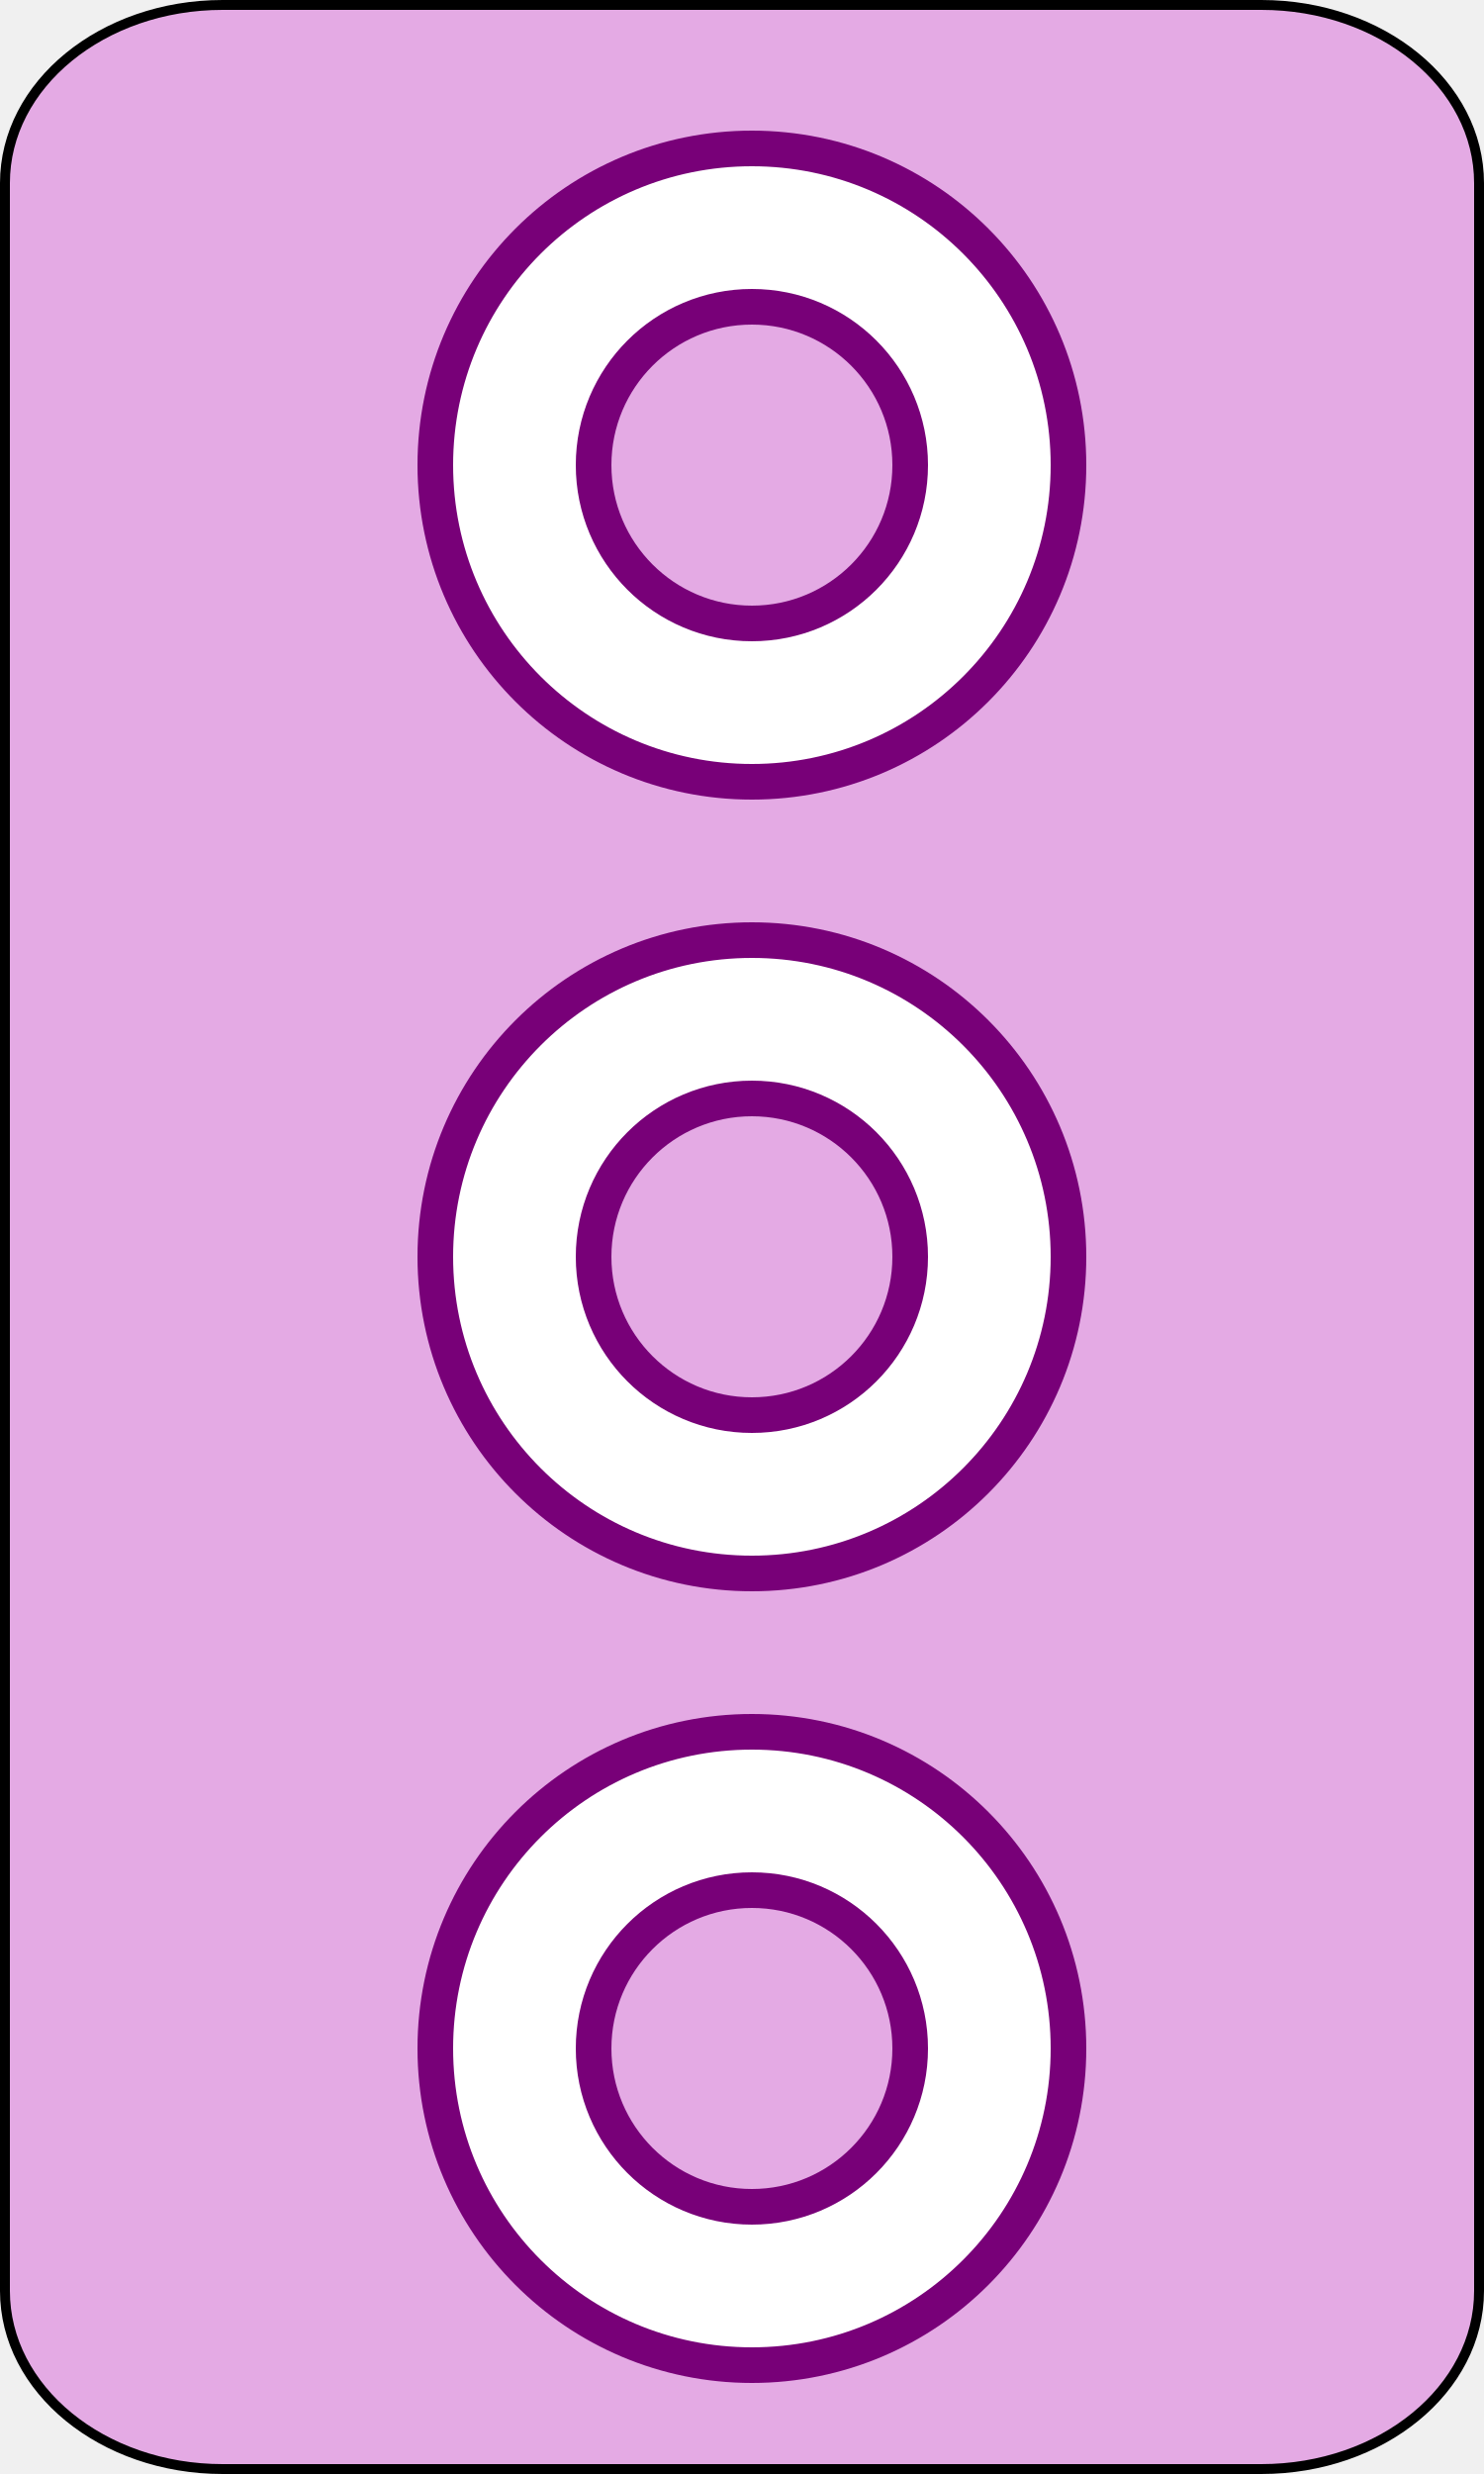
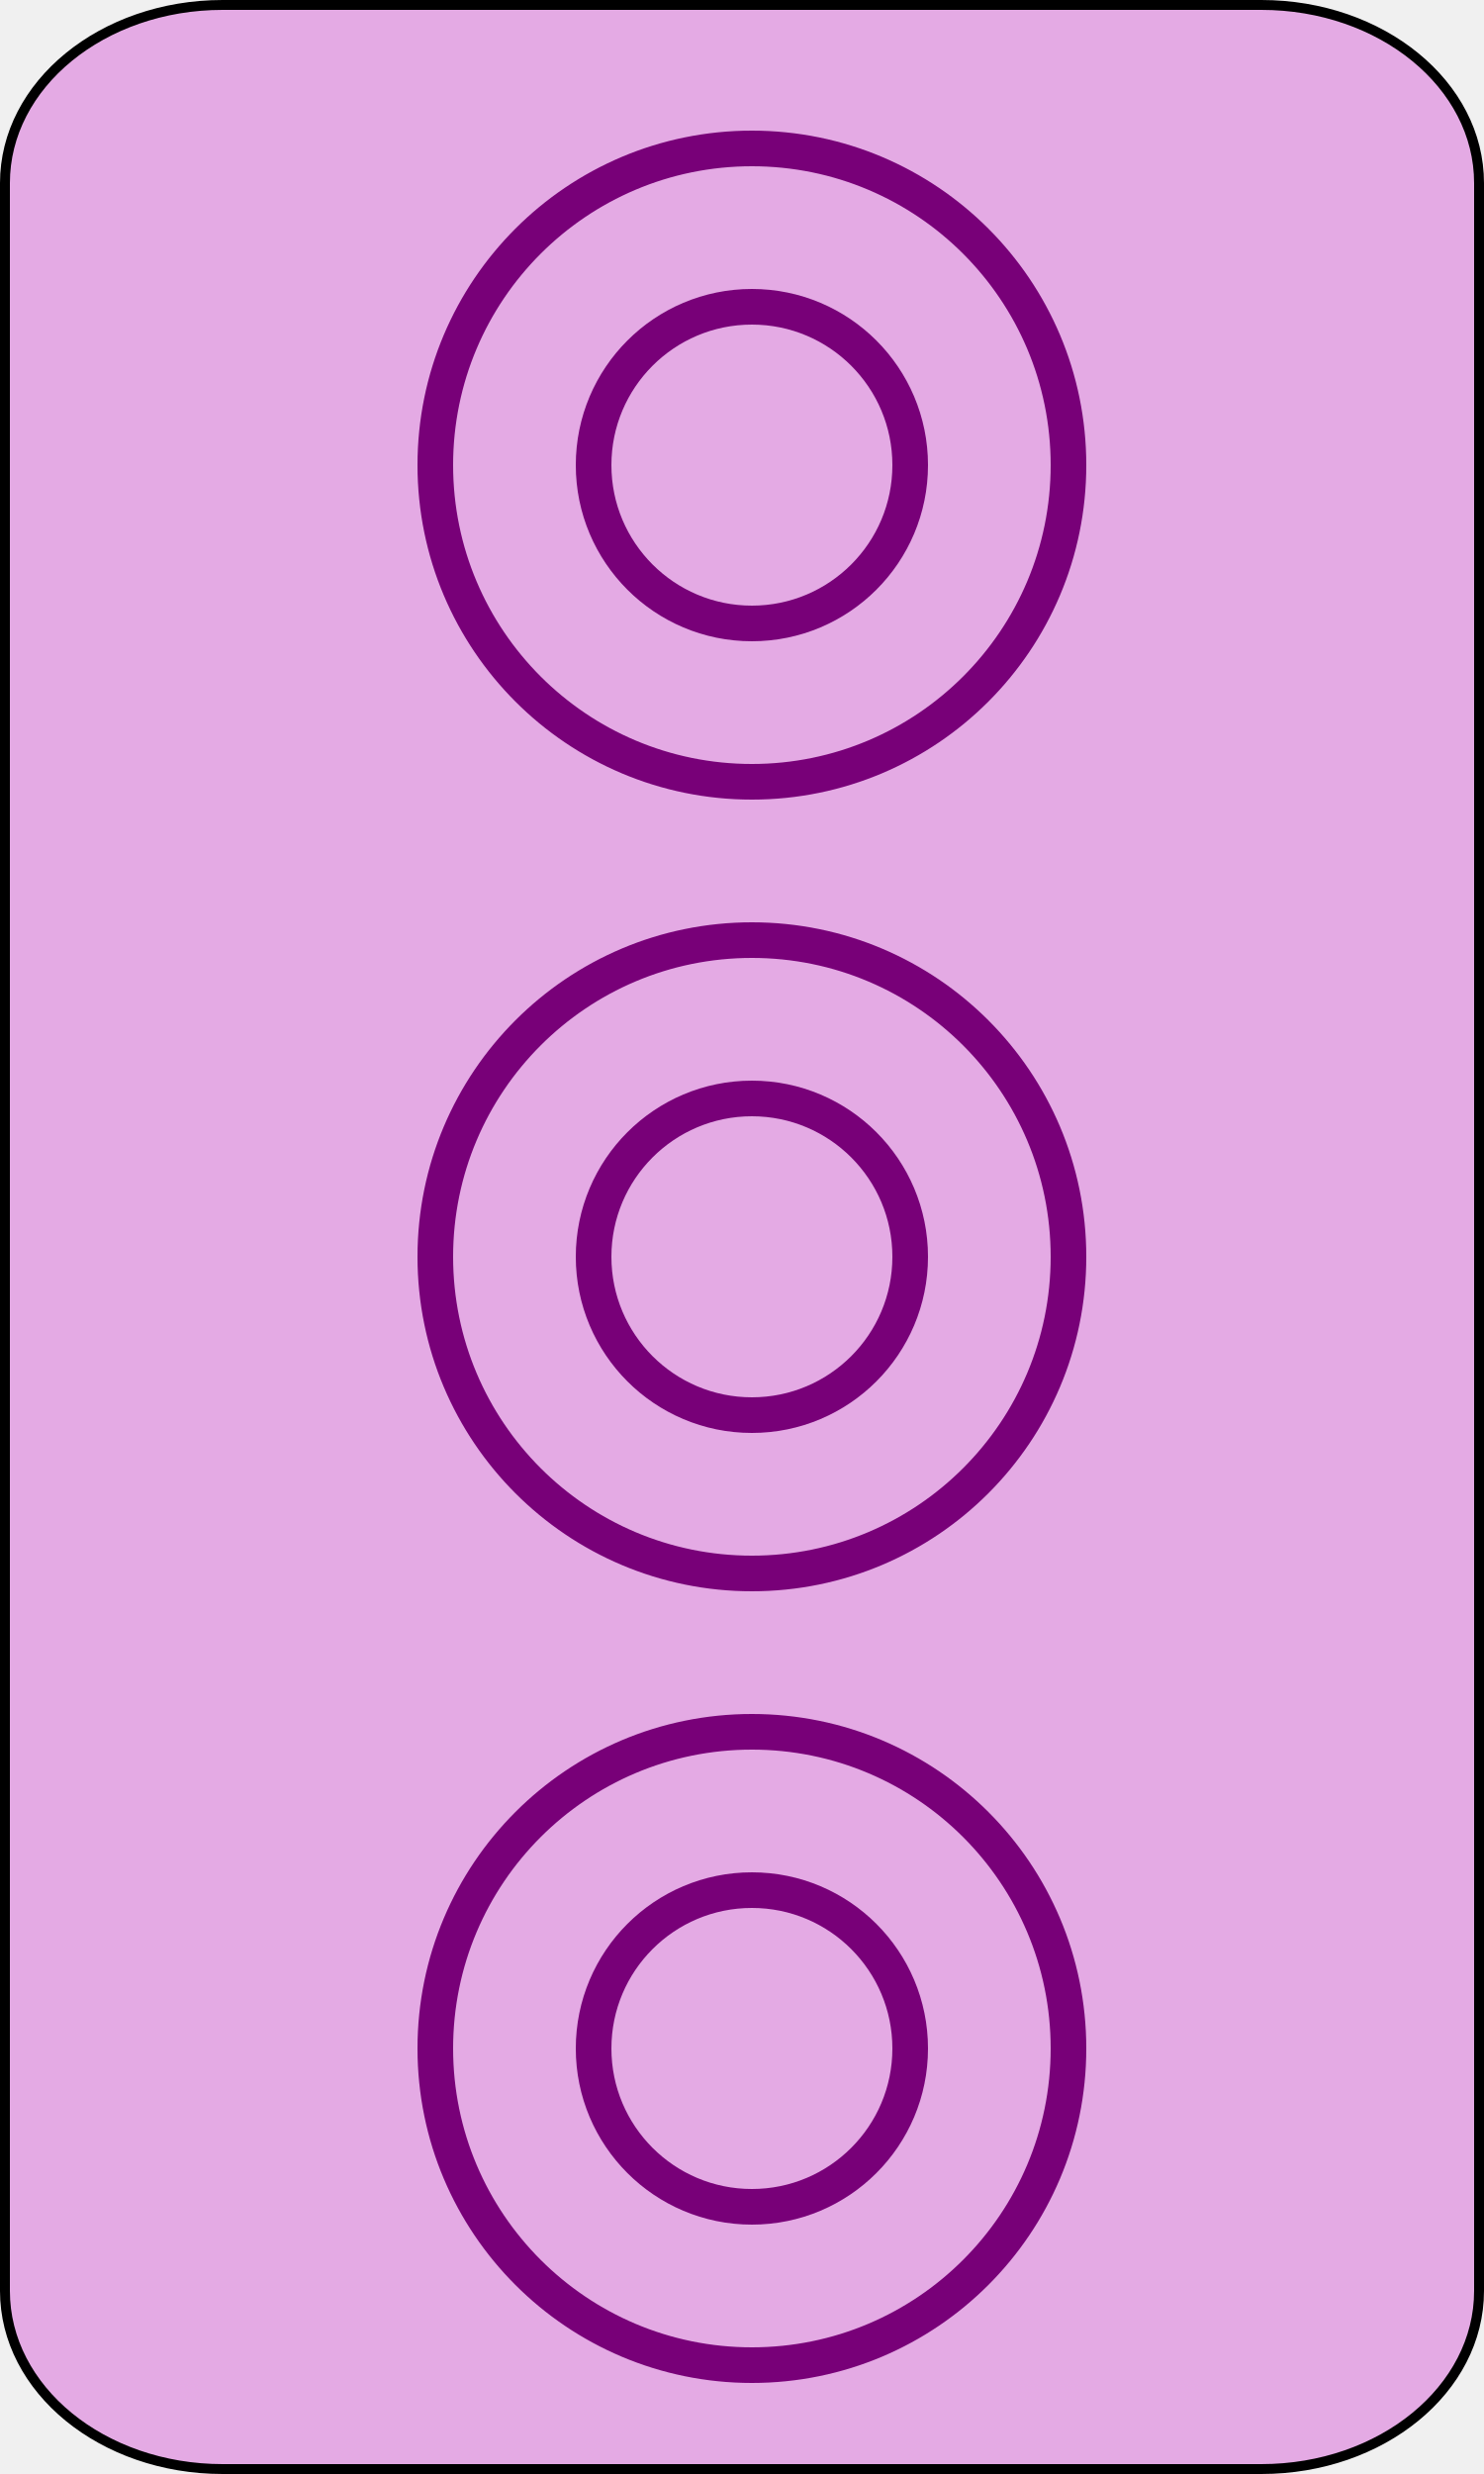
<svg xmlns="http://www.w3.org/2000/svg" version="1.0" width="75" height="125">
  <rect width="74.5" height="124.5" rx="11" ry="9" x="0.25" y="0.25" style="fill:#E4AAE4;fill-opacity:1;stroke:#000000;stroke-width:0.5" />
  <g>
-     <circle cx="27" cy="11" r="16" transform="translate(11,12.5)" style="fill:#FFFFFF;stroke:#780078;stroke-width:1.8;" />
+     <circle cx="27" cy="11" r="16" transform="translate(11,12.5)" style="fill:#E4AAE4;stroke:#780078;stroke-width:1.8;" />
    <circle cx="27" cy="11" r="8" transform="translate(11,12.5)" style="fill:#E4AAE4;stroke:#780078;stroke-width:1.8;" />
-     <circle cx="27" cy="11" r="16" transform="translate(11,52.5)" style="fill:#FFFFFF;stroke:#780078;stroke-width:1.8;" />
+     <circle cx="27" cy="11" r="16" transform="translate(11,52.5)" style="fill:#E4AAE4;stroke:#780078;stroke-width:1.8;" />
    <circle cx="27" cy="11" r="8" transform="translate(11,52.5)" style="fill:#E4AAE4;stroke:#780078;stroke-width:1.8;" />
-     <circle cx="27" cy="11" r="16" transform="translate(11,92.5)" style="fill:#FFFFFF;stroke:#780078;stroke-width:1.8;" />
+     <circle cx="27" cy="11" r="16" transform="translate(11,92.5)" style="fill:#E4AAE4;stroke:#780078;stroke-width:1.8;" />
    <circle cx="27" cy="11" r="8" transform="translate(11,92.5)" style="fill:#E4AAE4;stroke:#780078;stroke-width:1.8;" />
  </g>
</svg>
